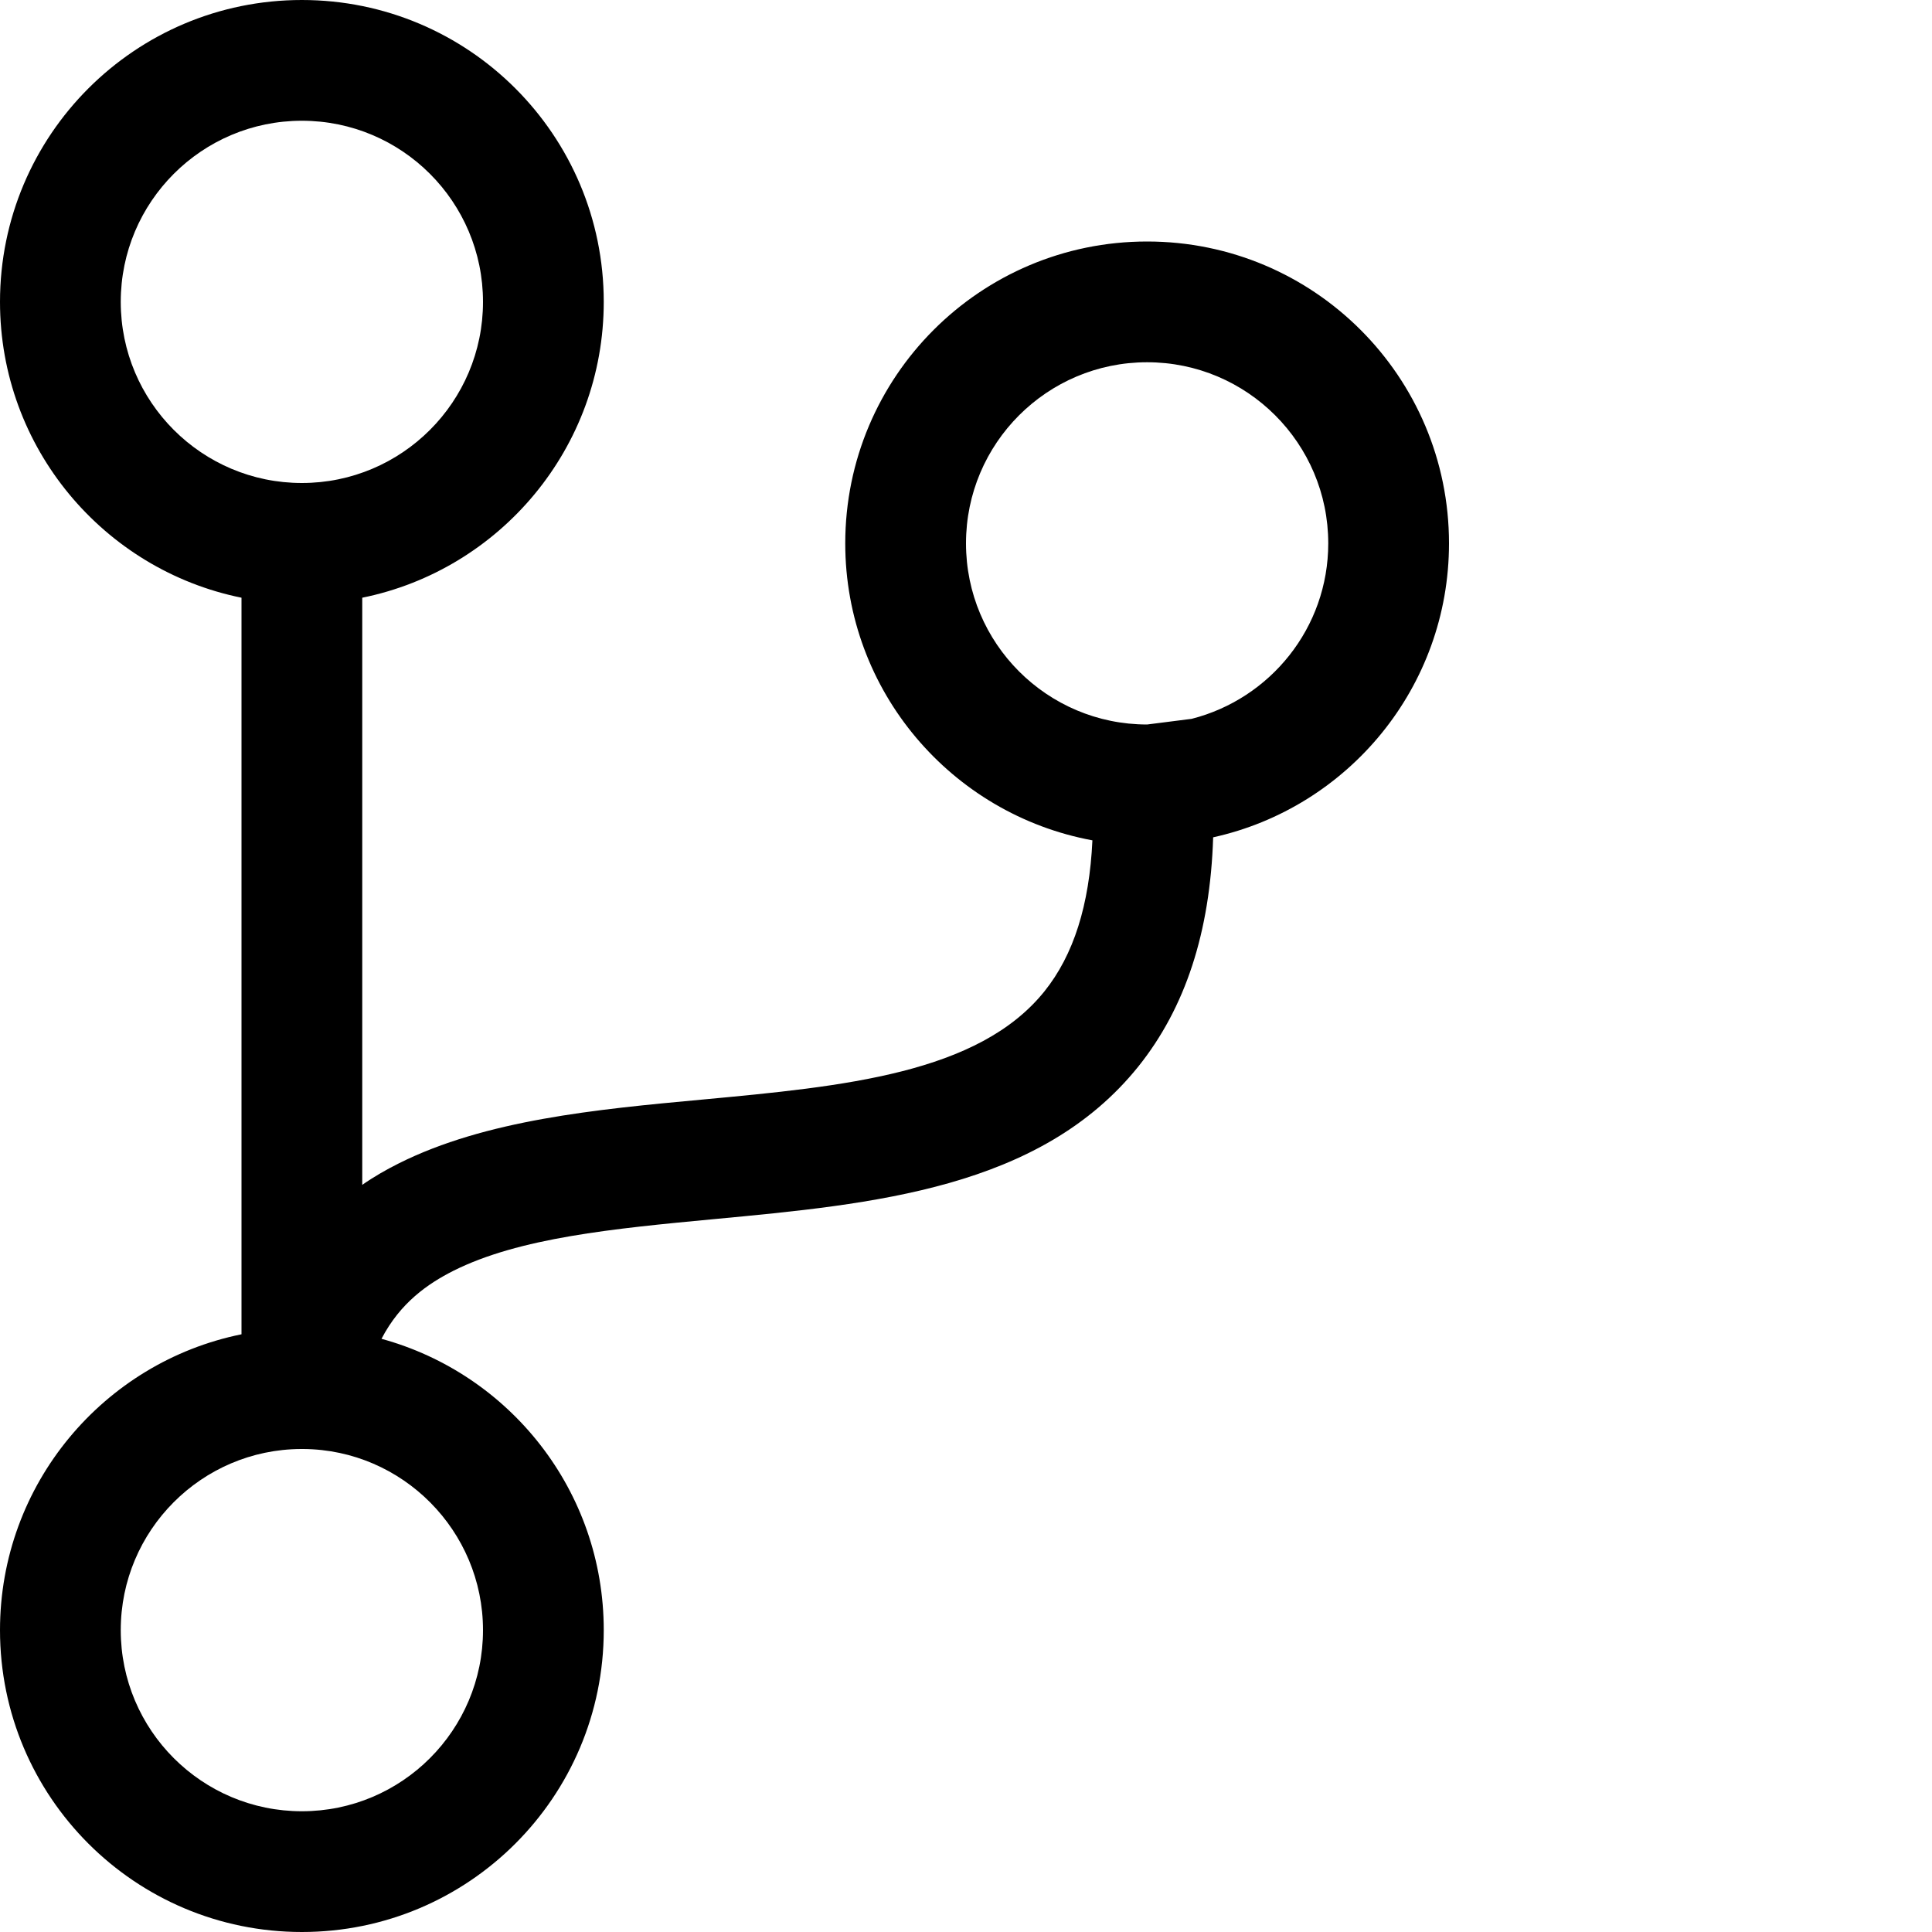
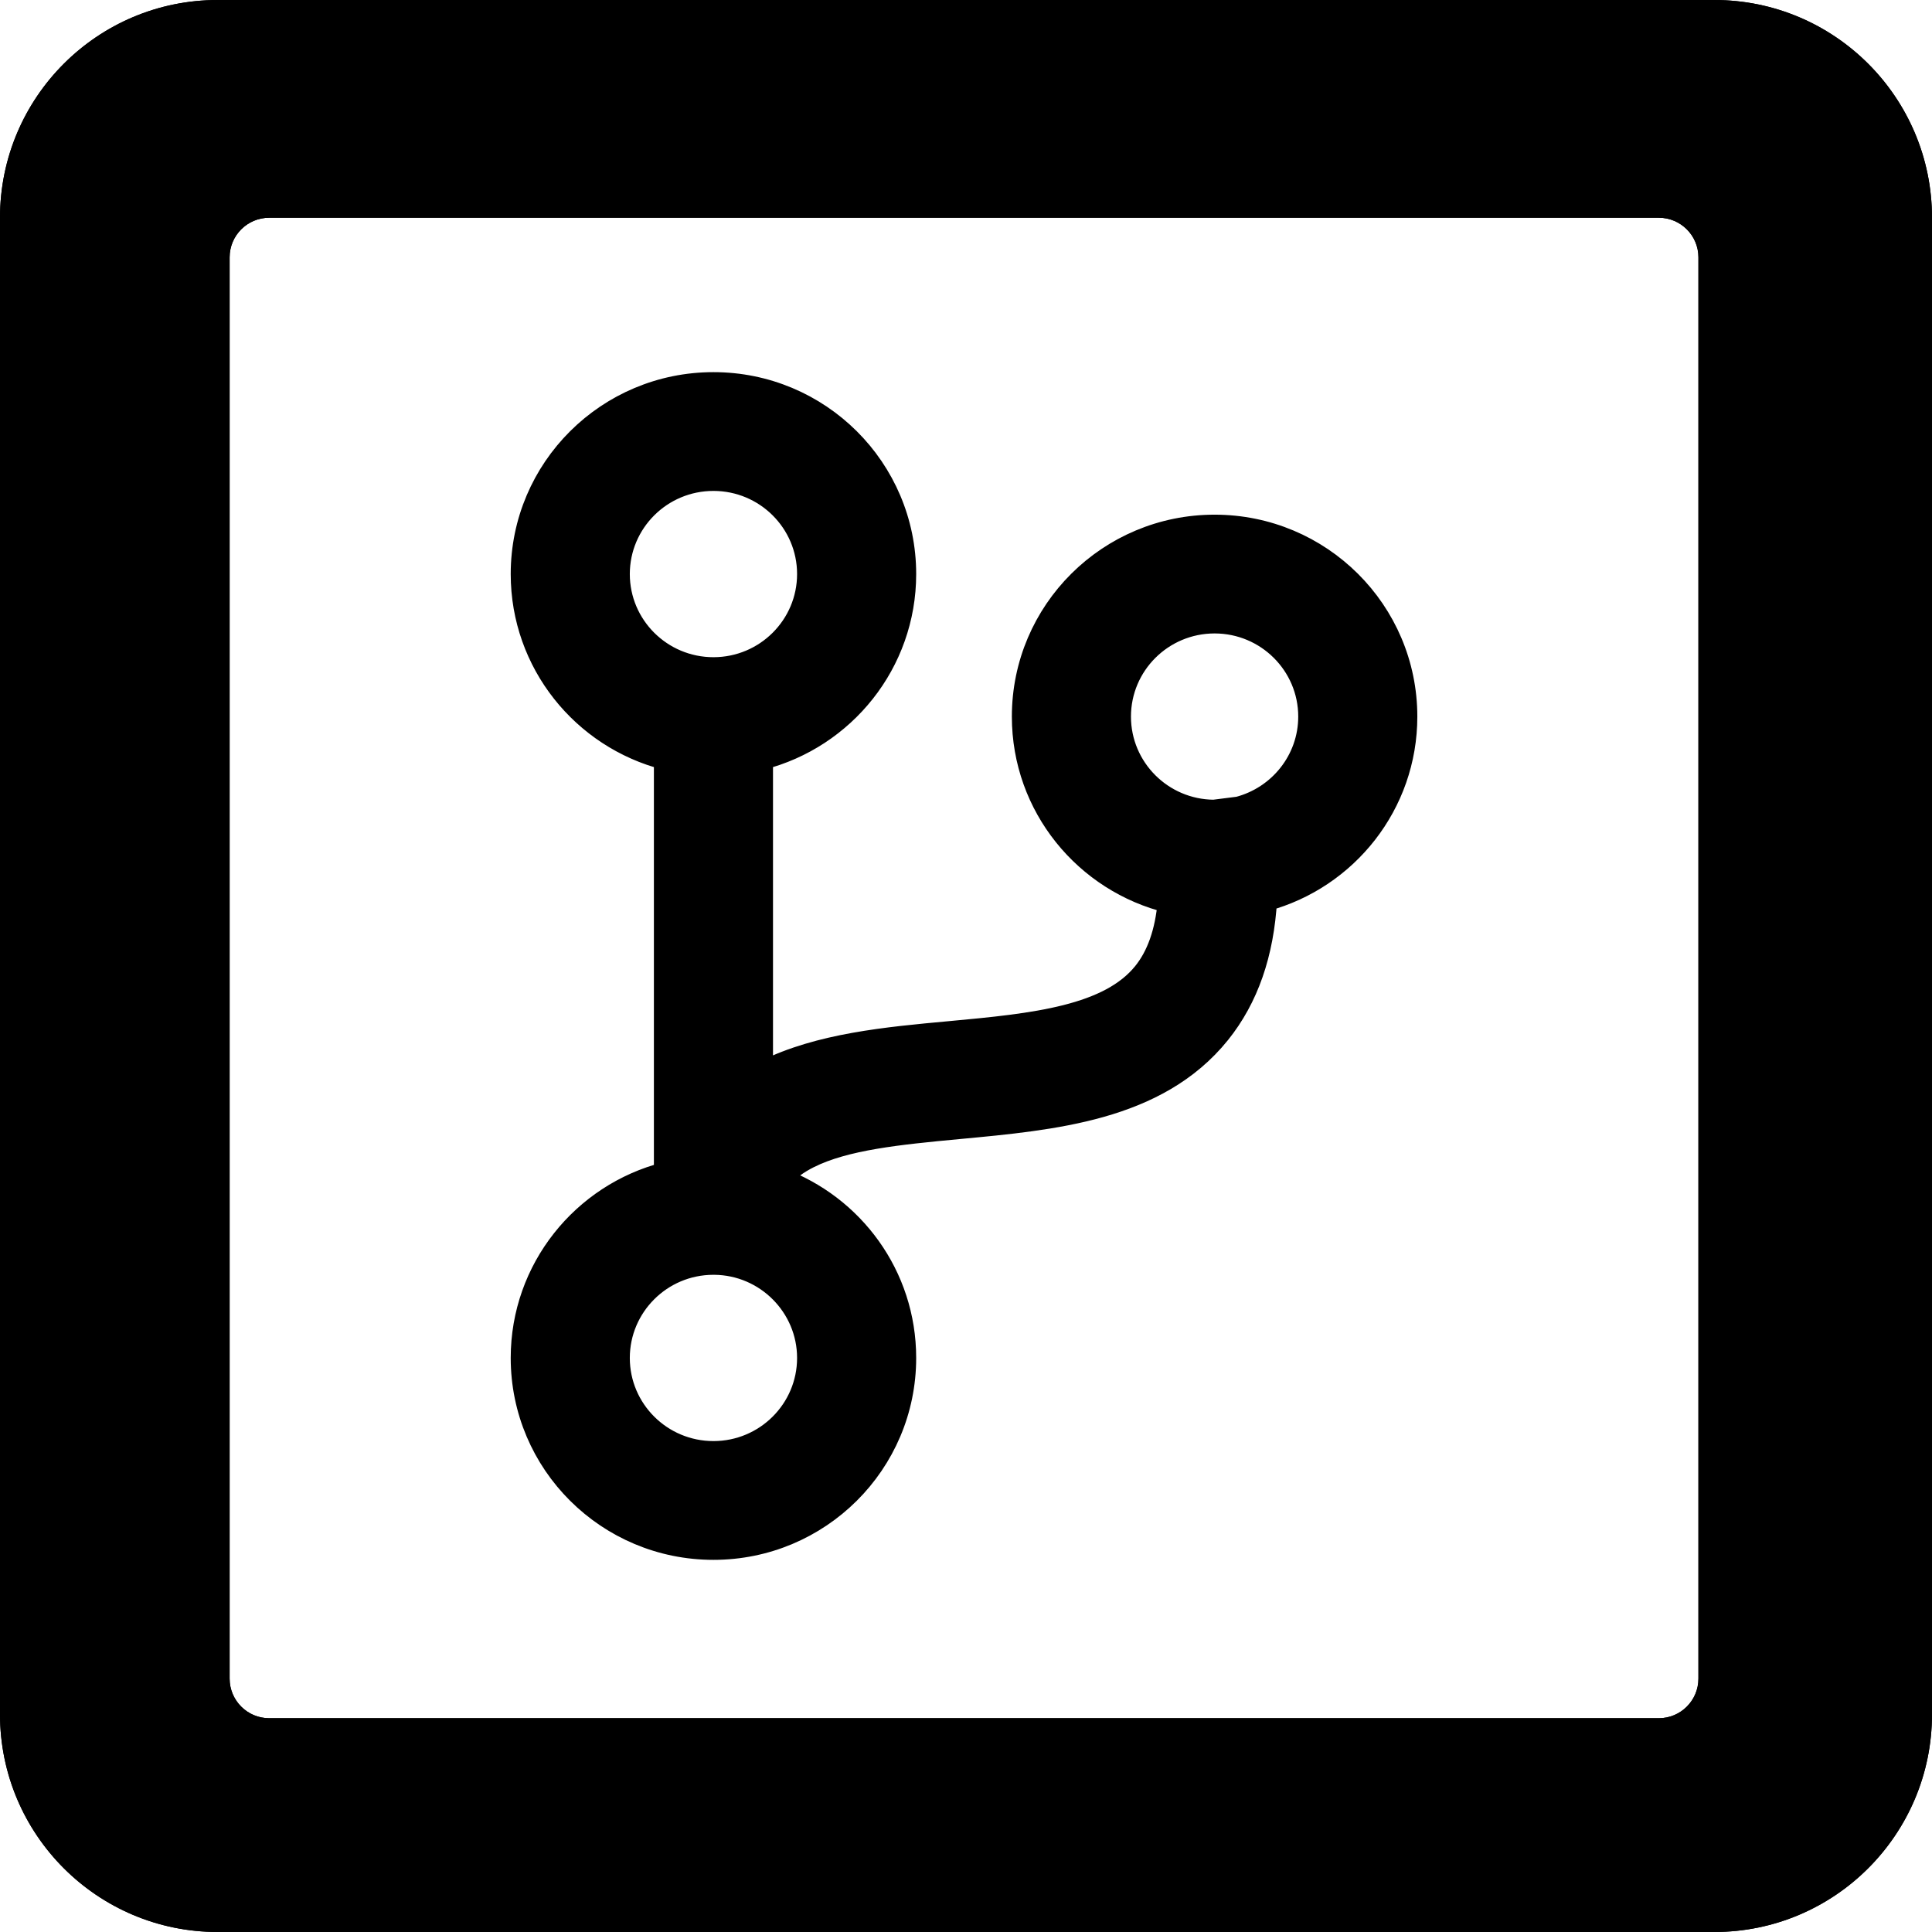
- <svg xmlns="http://www.w3.org/2000/svg" viewBox="0 0 512 512" fill="none">
-   <path d="M384 144C384 99.8 348.2 64 304 64C259.8 64 224 99.8 224 144C224 183.2 252.2 215.8 289.5 222.7C288.7 239.9 284.5 253.1 276.8 262.7C259.3 284.5 223.7 287.9 186.1 291.4C157.9 294 128.7 296.8 105.7 308.3C102.3 310 99 311.9 96 314V158.4C132.5 151 160 118.7 160 80C160 35.8 124.2 0 80 0C35.8 0 0 35.8 0 80C0 118.7 27.5 151 64 158.4V353.6C27.5 361 0 393.3 0 432C0 476.2 35.8 512 80 512C124.2 512 160 476.2 160 432C160 395.1 135.1 364.1 101.1 354.8C106.1 345.2 113.4 340.2 120.1 336.8C137.6 328 162.6 325.6 189 323.1C231.6 319.1 275.7 315 301.7 282.6C314.1 267.1 320.7 247.1 321.5 221.9C357.3 214 384 182.1 384 144ZM32 80C32 53.5 53.5 32 80 32C106.5 32 128 53.5 128 80C128 106.5 106.5 128 80 128C53.5 128 32 106.5 32 80ZM128 432C128 458.5 106.5 480 80 480C53.5 480 32 458.5 32 432C32 405.6 53.4 384.1 79.8 384H80.4C106.7 384.2 128 405.7 128 432ZM315.8 190.5L304 192C277.5 192 256 170.5 256 144C256 117.5 277.5 96 304 96C330.5 96 352 117.5 352 144C352 166.4 336.6 185.2 315.8 190.5Z" fill="black" />
+ <svg xmlns="http://www.w3.org/2000/svg" viewBox="0 0 488 488" fill="none">
+   <path d="M307.827 260.845L307.83 260.842C314.944 251.991 318.796 240.818 319.578 227.197C340.007 221.662 355 203.073 355 181C355 154.468 333.413 133 306.792 133C280.17 133 258.583 154.468 258.583 181C258.583 203.612 274.281 222.541 295.432 227.661C294.732 235.649 292.551 241.585 289.086 245.885C284.731 251.285 277.964 254.605 269.317 256.792C260.666 258.981 250.573 259.935 239.892 260.925C224.096 262.375 206.991 263.966 193.395 270.733C193.012 270.924 192.63 271.119 192.25 271.319V191.49C213.032 186.171 228.417 167.378 228.417 145C228.417 118.468 206.83 97 180.208 97C153.587 97 132 118.468 132 145C132 167.378 147.385 186.171 168.167 191.49V296.51C147.385 301.829 132 320.622 132 343C132 369.532 153.587 391 180.208 391C206.83 391 228.417 369.532 228.417 343C228.417 322.262 215.254 304.645 196.774 297.905C198.955 295.165 201.596 293.455 204.215 292.131C213.489 287.49 226.962 286.156 242.084 284.731L242.086 284.731L242.329 284.708C254.231 283.596 266.672 282.433 277.983 279.23C289.431 275.989 299.966 270.597 307.827 260.845ZM156.083 145C156.083 131.764 166.877 121 180.208 121C193.54 121 204.333 131.764 204.333 145C204.333 158.236 193.54 169 180.208 169C166.877 169 156.083 158.236 156.083 145ZM204.333 343C204.333 356.236 193.54 367 180.208 367C166.877 367 156.083 356.236 156.083 343C156.083 329.815 166.827 319.052 180.103 319C180.104 319 180.105 319 180.107 319L180.423 319C193.642 319.106 204.333 329.868 204.333 343ZM330.917 181C330.917 192.116 323.279 201.488 312.895 204.204L306.608 204.999C293.361 204.901 282.667 194.176 282.667 181C282.667 167.764 293.46 157 306.792 157C320.123 157 330.917 167.764 330.917 181Z" fill="black" stroke="black" stroke-width="6" />
+   <path fill-rule="evenodd" clip-rule="evenodd" d="M55 0C24.624 0 0 24.624 0 55V433C0 463.376 24.624 488 55 488H433C463.376 488 488 463.376 488 433V55C488 24.624 463.376 0 433 0H55ZM68 55C62.477 55 58 59.477 58 65V424C58 429.523 62.477 434 68 434H419C424.523 434 429 429.523 429 424V65C429 59.477 424.523 55 419 55H68Z" fill="black" />
+   <path fill-rule="evenodd" clip-rule="evenodd" d="M55 0C24.624 0 0 24.624 0 55V433C0 463.376 24.624 488 55 488H433C463.376 488 488 463.376 488 433V55C488 24.624 463.376 0 433 0H55ZM68 55C62.477 55 58 59.477 58 65V424C58 429.523 62.477 434 68 434H419C424.523 434 429 429.523 429 424V65C429 59.477 424.523 55 419 55H68Z" fill="black" />
</svg>
